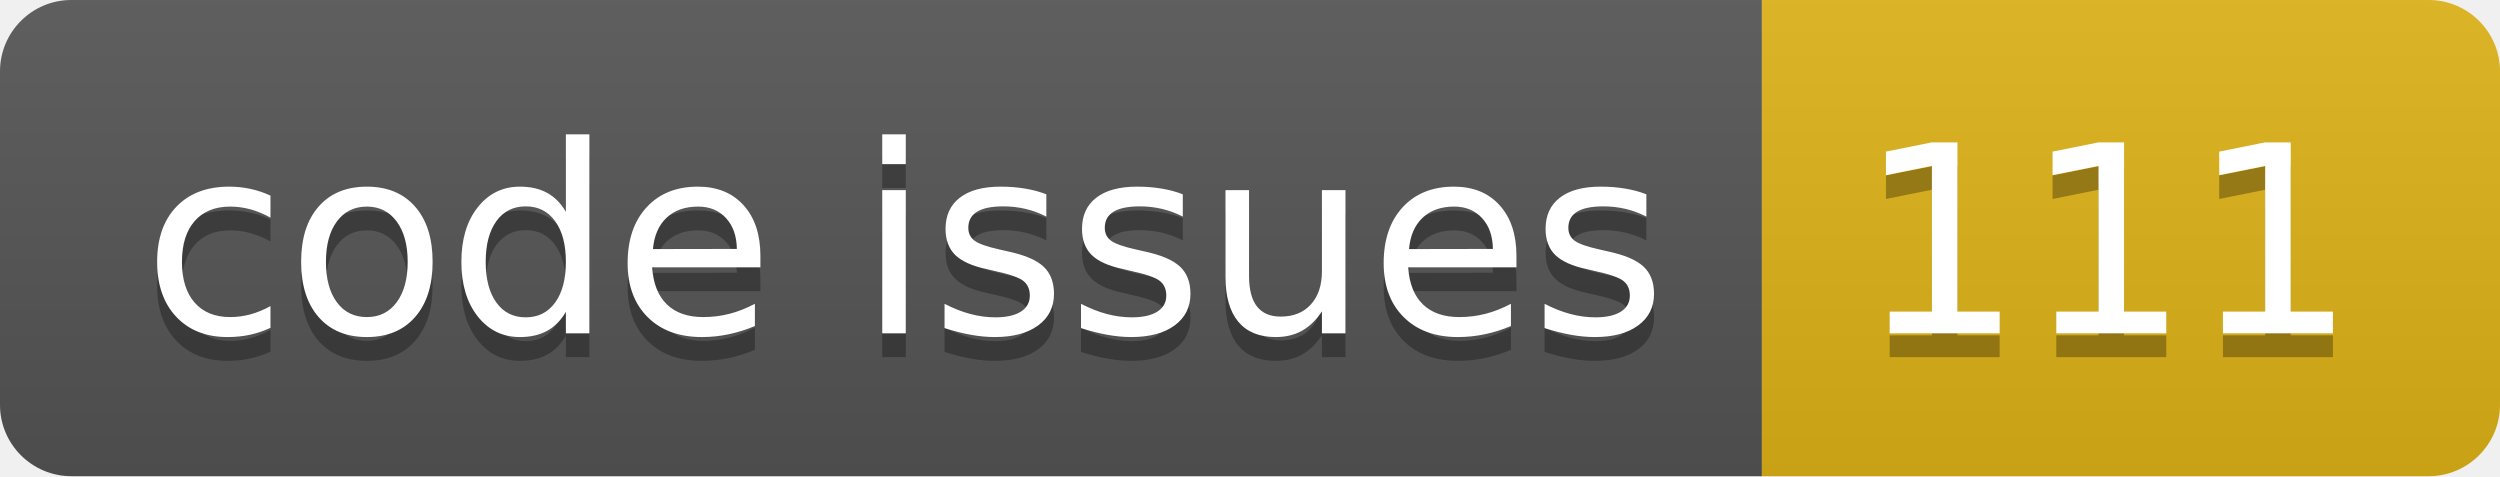
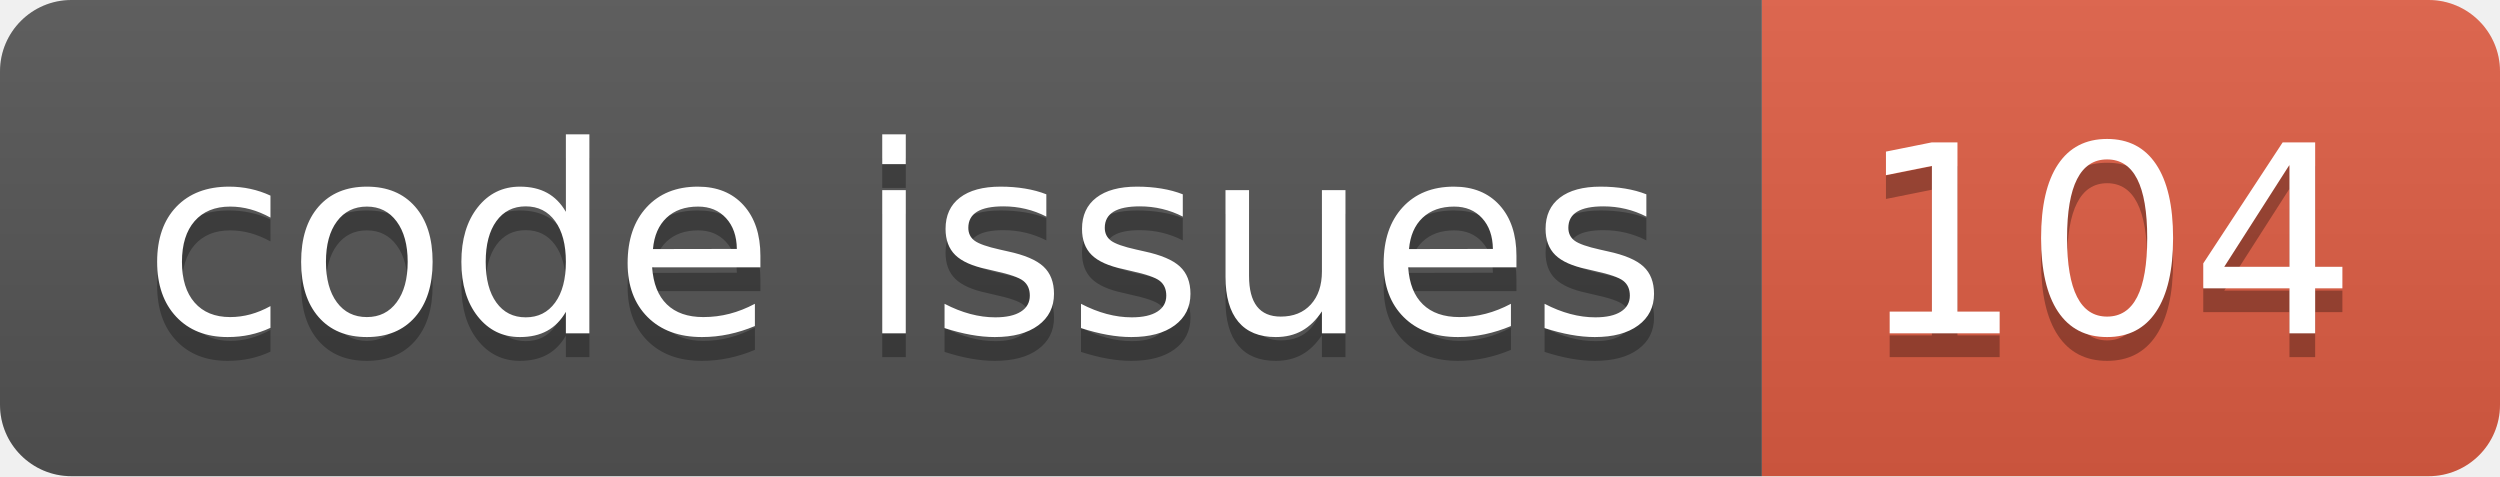
<svg xmlns="http://www.w3.org/2000/svg" width="105.0" height="20">
  <linearGradient id="smooth" x2="0" y2="100%">
    <stop offset="0" stop-color="#bbb" stop-opacity=".1" />
    <stop offset="1" stop-opacity=".1" />
  </linearGradient>
  <clipPath id="round">
    <rect width="105.0" height="20" rx="3" fill="#fff" />
  </clipPath>
  <g clip-path="url(#round)">
    <rect width="74.0" height="20" fill="#555" />
-     <rect x="74.0" width="31.0" height="20" fill="#dfb317" />
+     <rect x="74.0" width="31.0" height="20" fill="#e05d44" />
    <rect width="105.0" height="20" fill="url(#smooth)" />
  </g>
  <g fill="#fff" text-anchor="middle" font-family="DejaVu Sans,Verdana,Geneva,sans-serif" font-size="110">
    <text x="380.0" y="150" fill="#010101" fill-opacity=".3" transform="scale(0.1)" textLength="640.0" lengthAdjust="spacing">code issues</text>
    <text x="380.0" y="140" transform="scale(0.1)" textLength="640.0" lengthAdjust="spacing">code issues</text>
-     <text x="885.0" y="150" fill="#010101" fill-opacity=".3" transform="scale(0.1)" textLength="210.0" lengthAdjust="spacing">111</text>
-     <text x="885.0" y="140" transform="scale(0.1)" textLength="210.0" lengthAdjust="spacing">111</text>
+     <text x="885.0" y="150" fill="#010101" fill-opacity=".3" transform="scale(0.1)" textLength="210.0" lengthAdjust="spacing">104</text>
+     <text x="885.0" y="140" transform="scale(0.1)" textLength="210.0" lengthAdjust="spacing">104</text>
  </g>
</svg>
